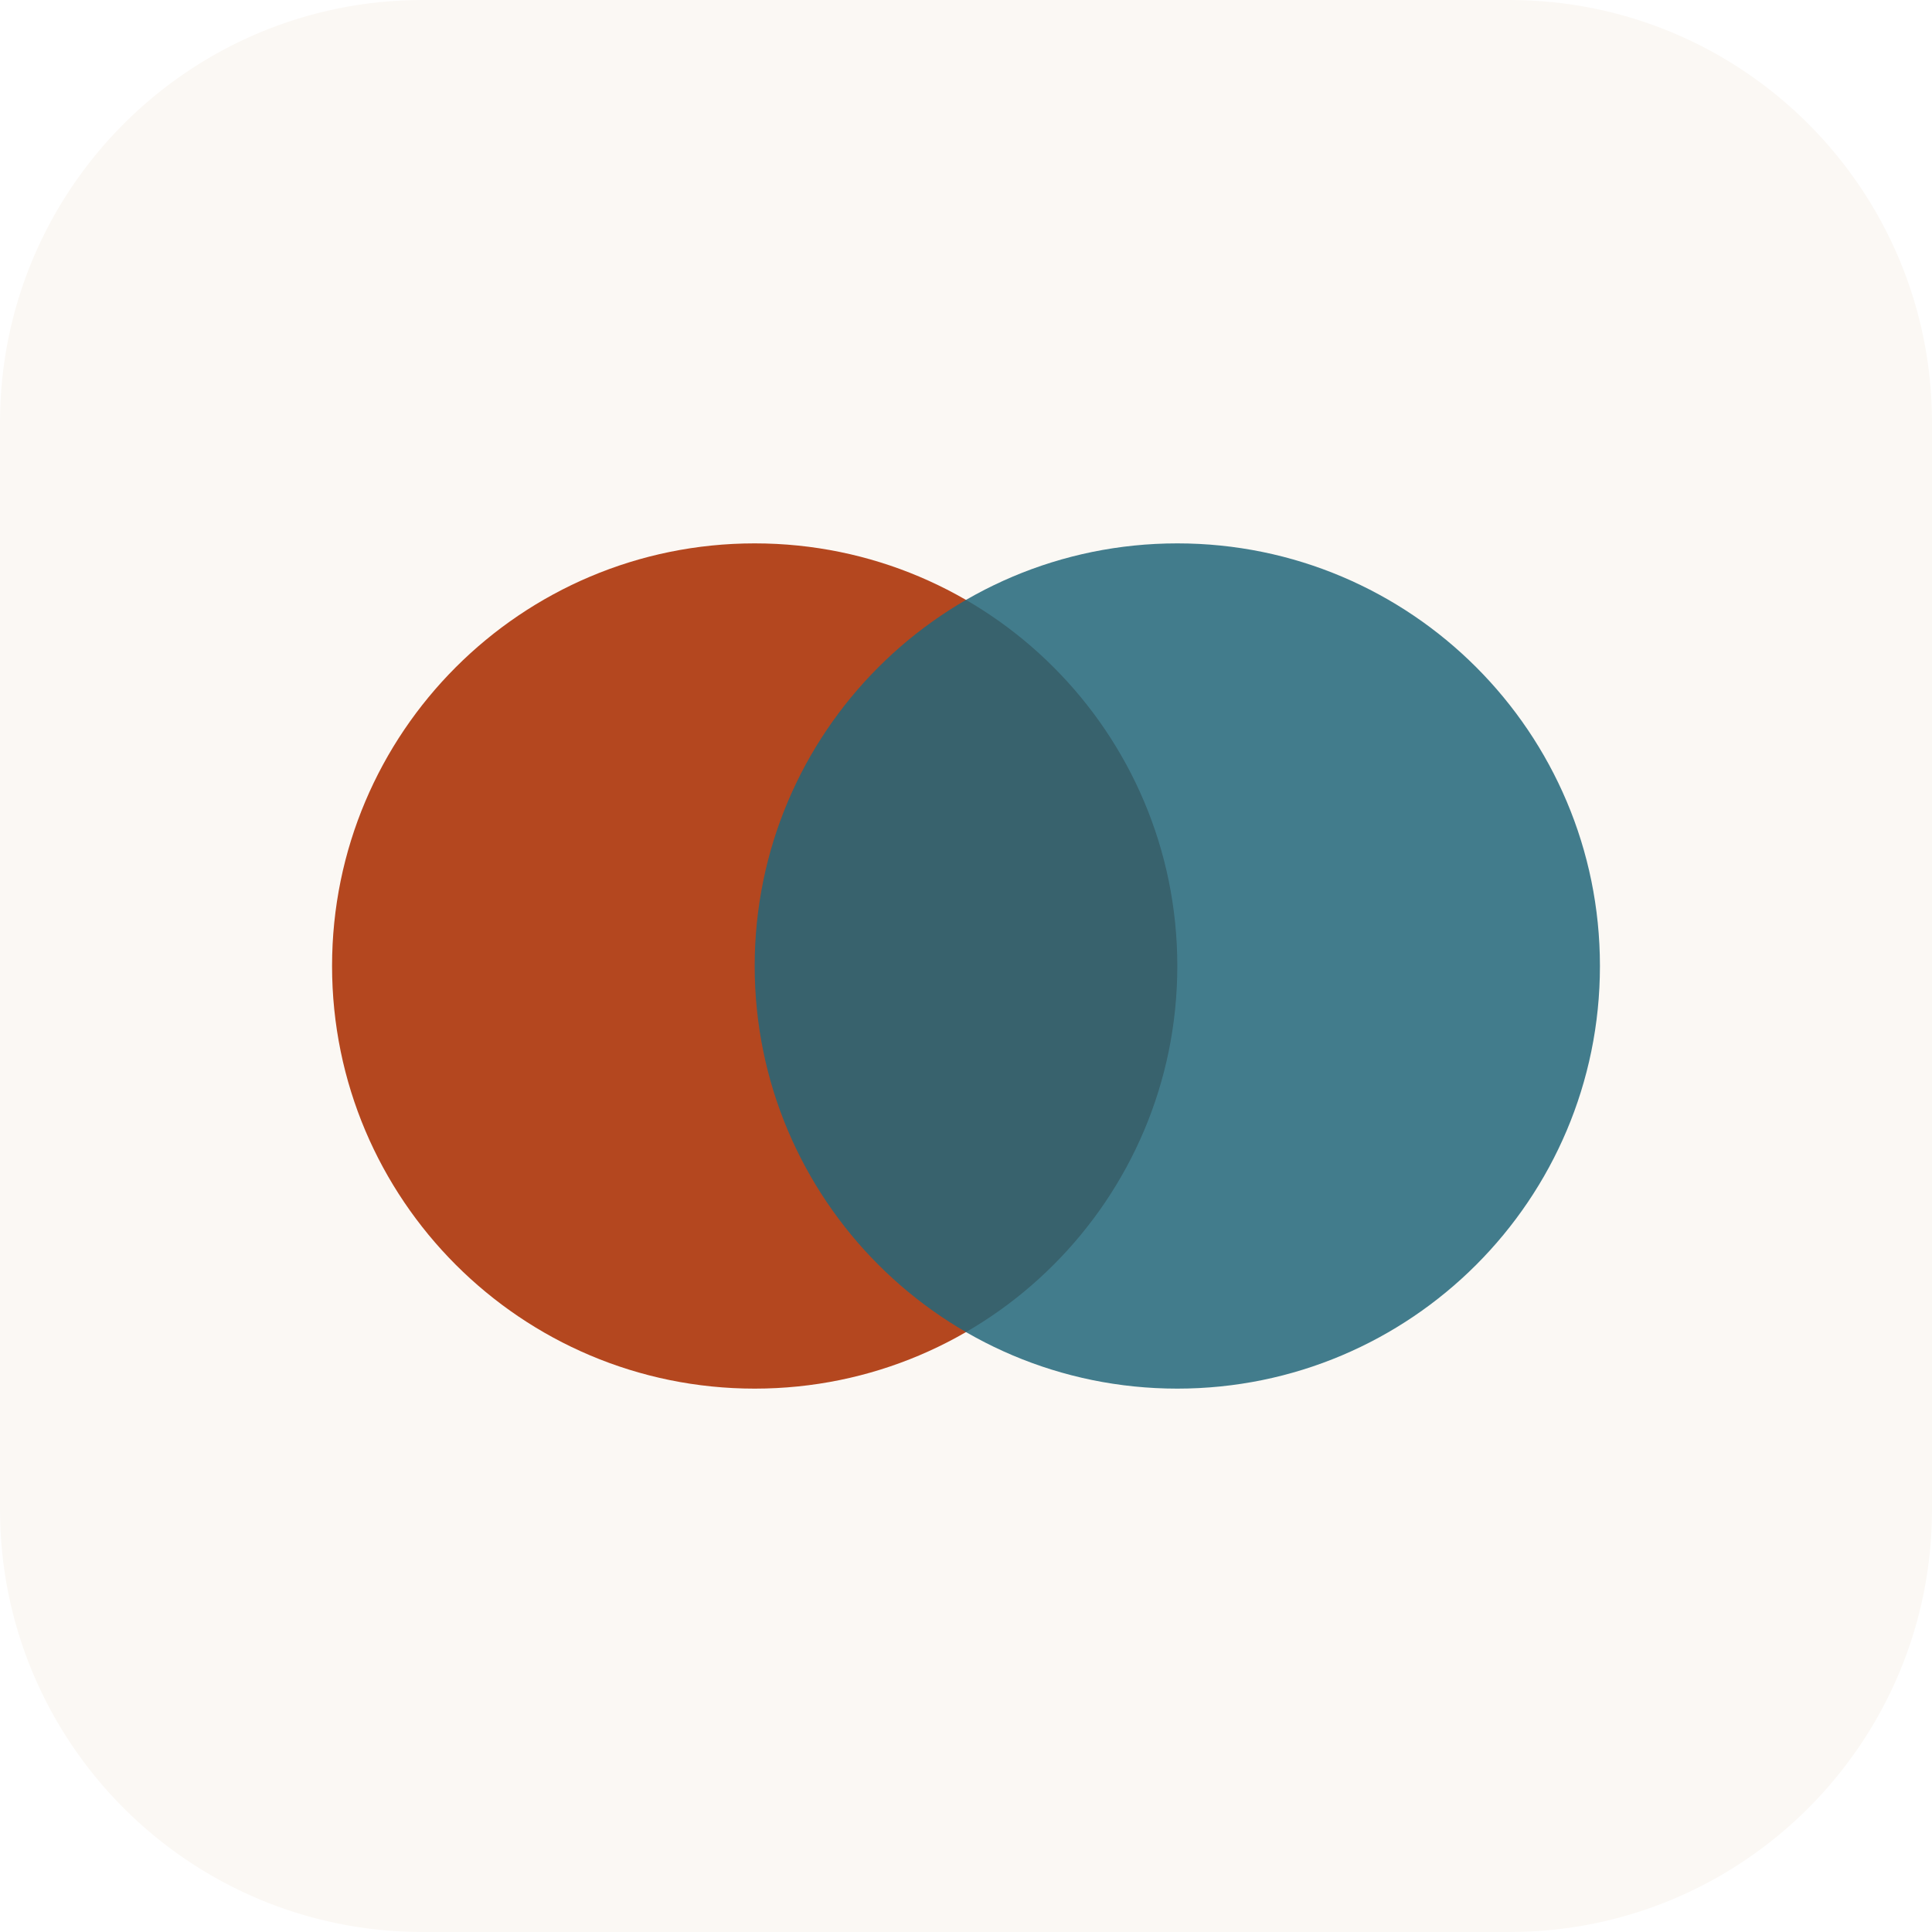
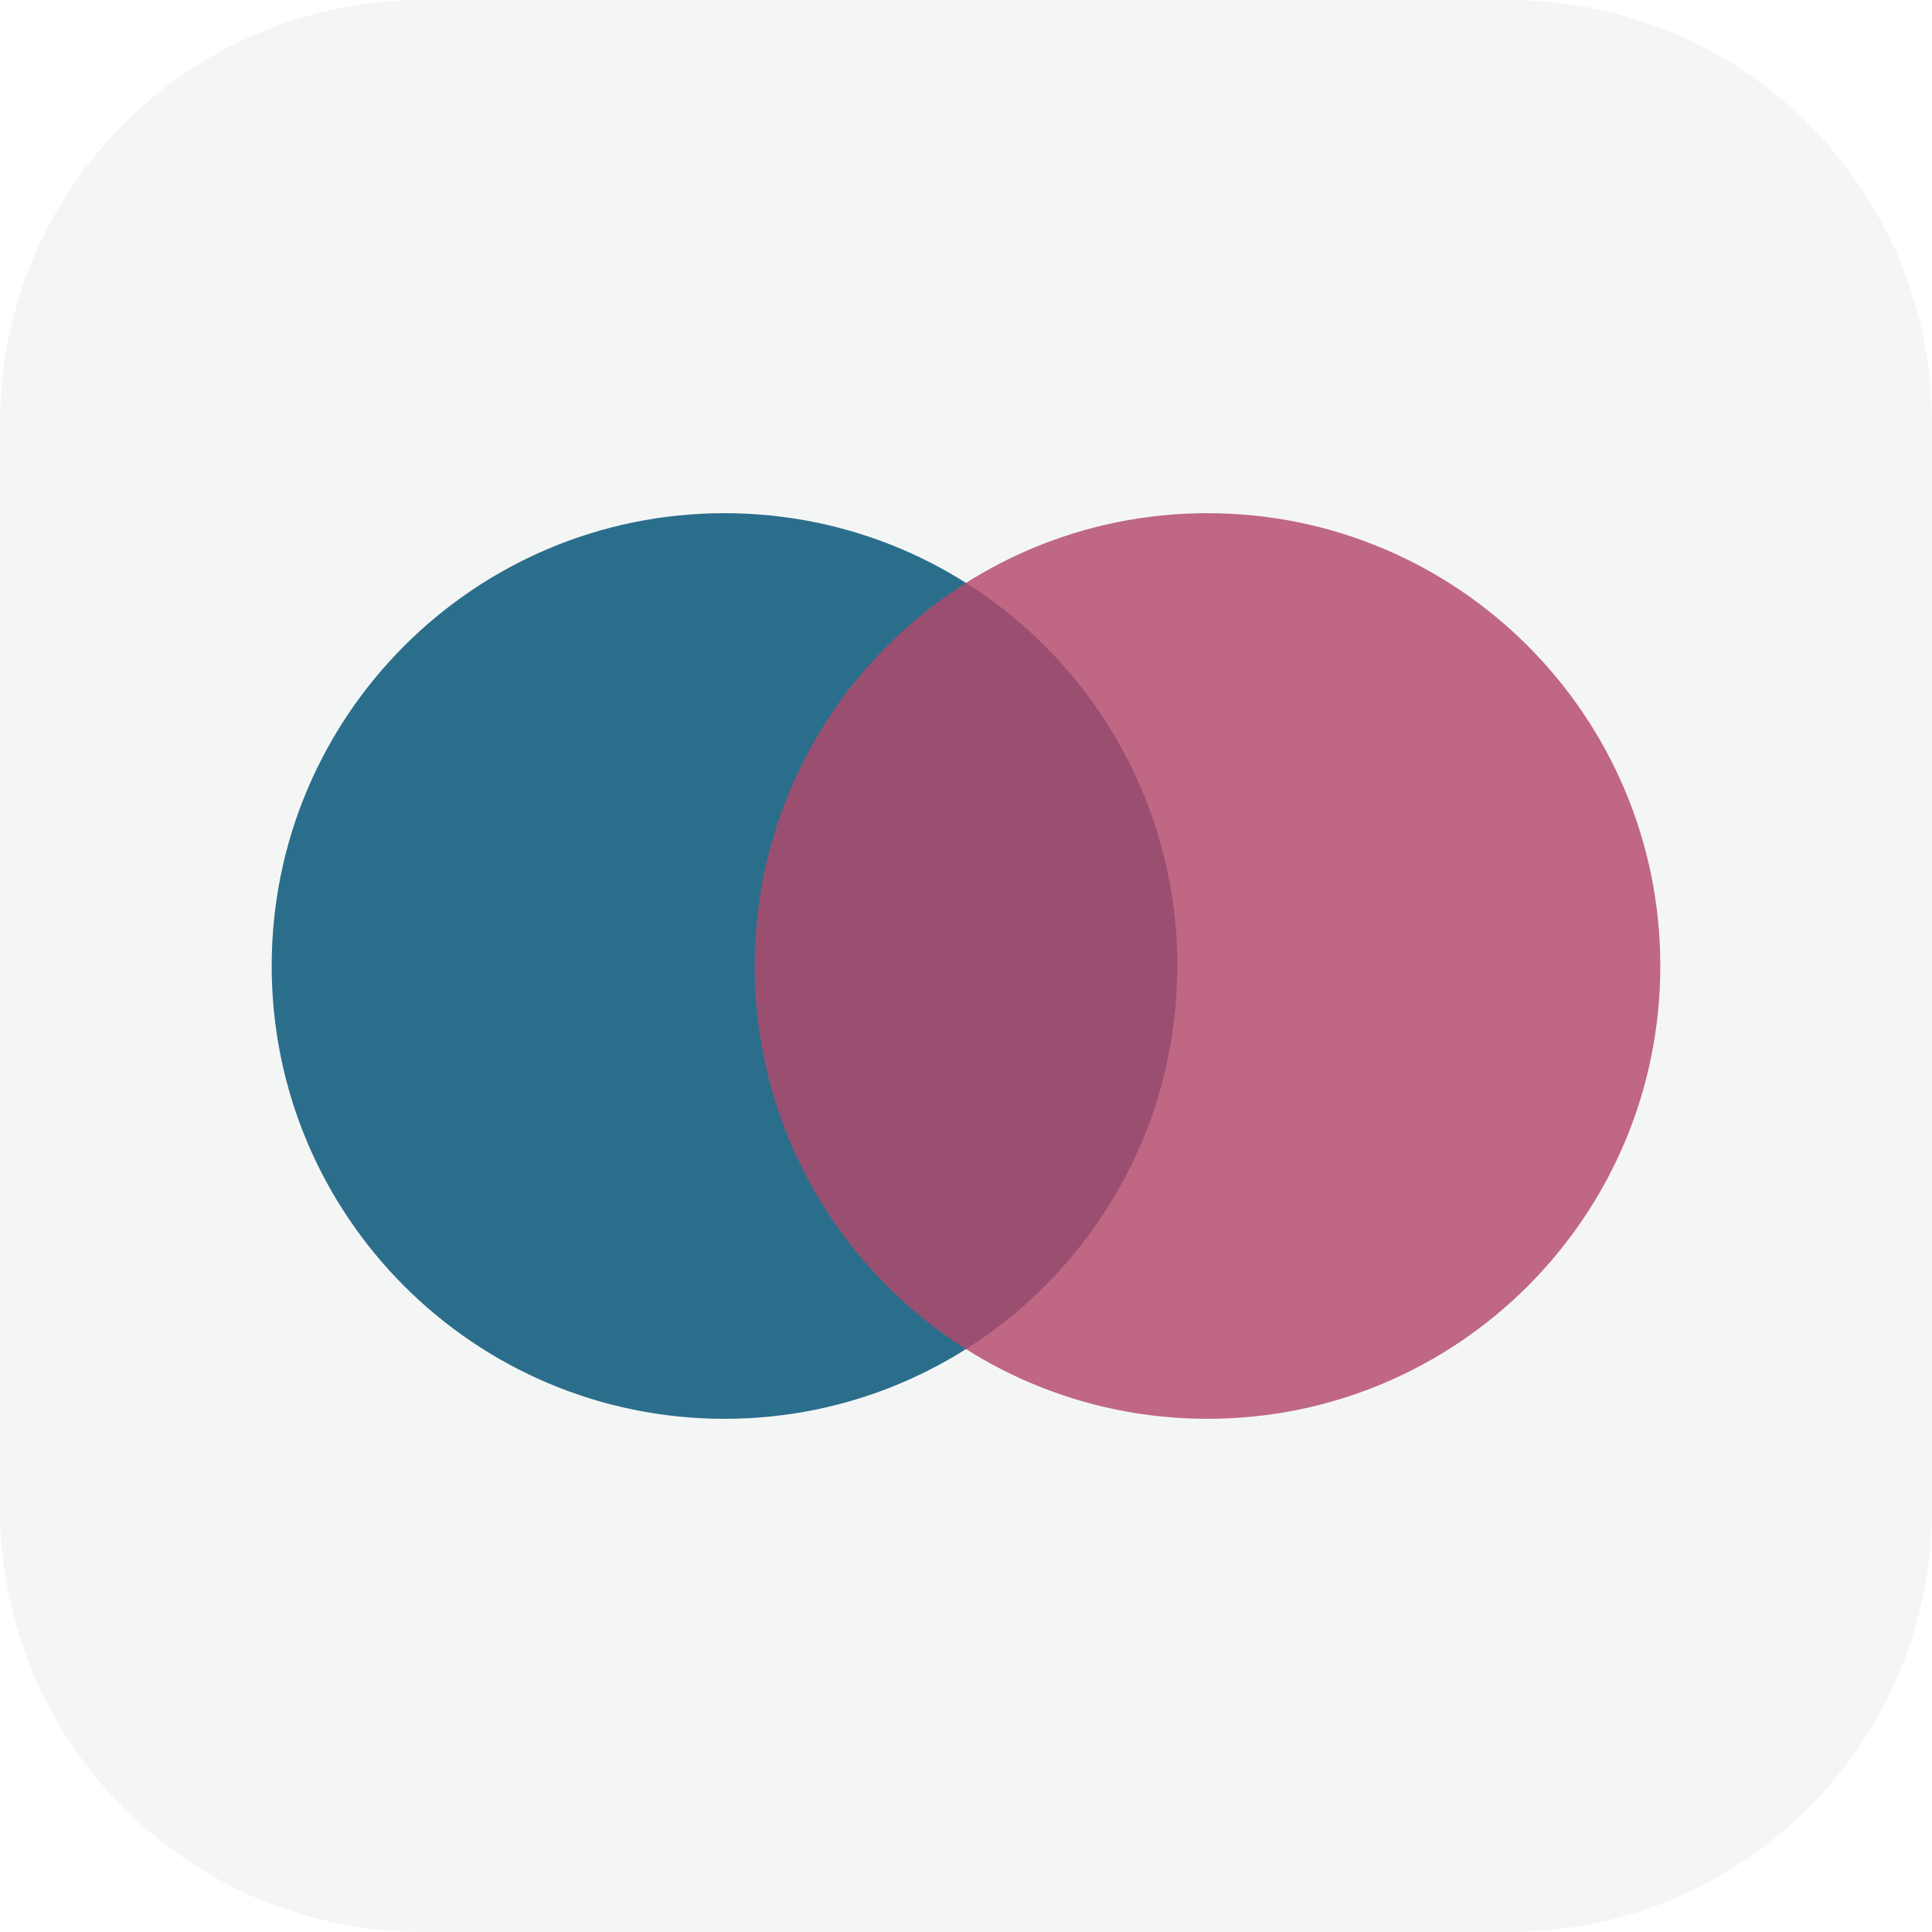
<svg xmlns="http://www.w3.org/2000/svg" viewBox="0 0 64 64">
-   <rect width="64" height="64" rx="14" fill="#fbf8f4" />
-   <circle cx="25" cy="32" r="14" fill="#b4471f" />
-   <circle cx="39" cy="32" r="14" fill="#22667a" fill-opacity=".85" />
+   <rect width="64" height="64" rx="14" fill="#f4f6f5" />
+   <circle cx="24" cy="32" r="15" fill="#2b6e8c" />
+   <circle cx="40" cy="32" r="15" fill="#b3486a" fill-opacity=".82" />
</svg>
